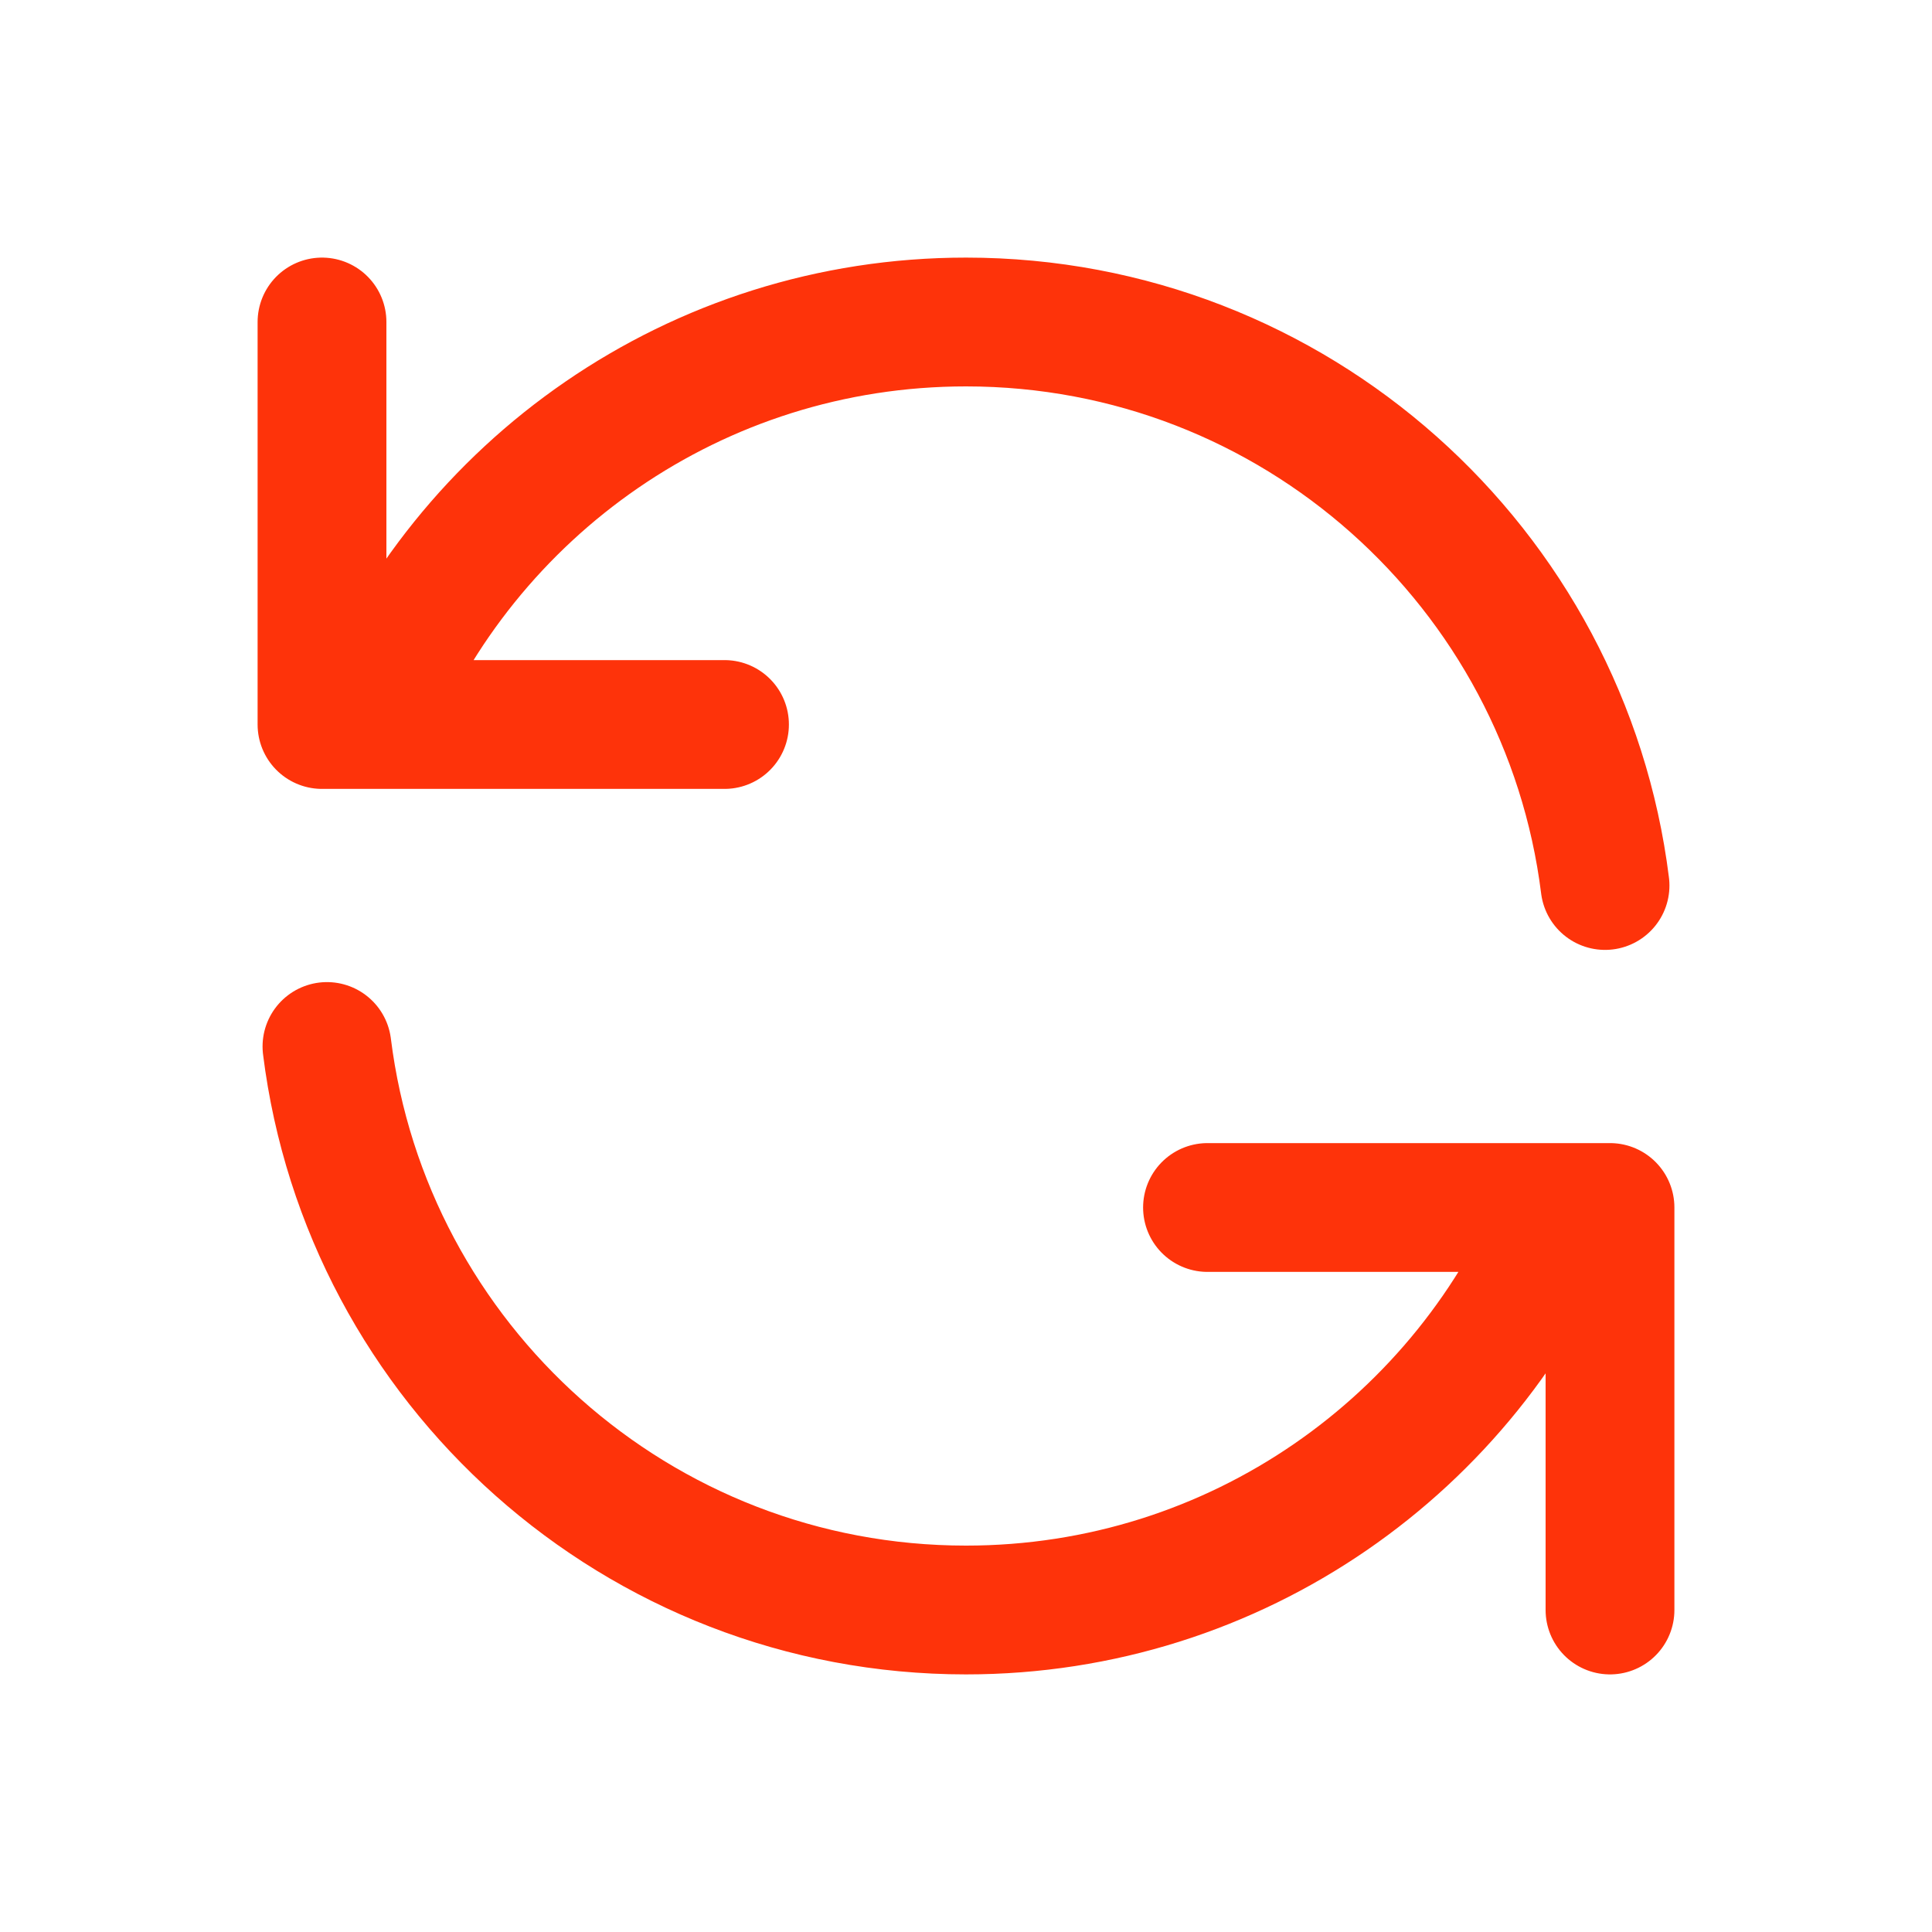
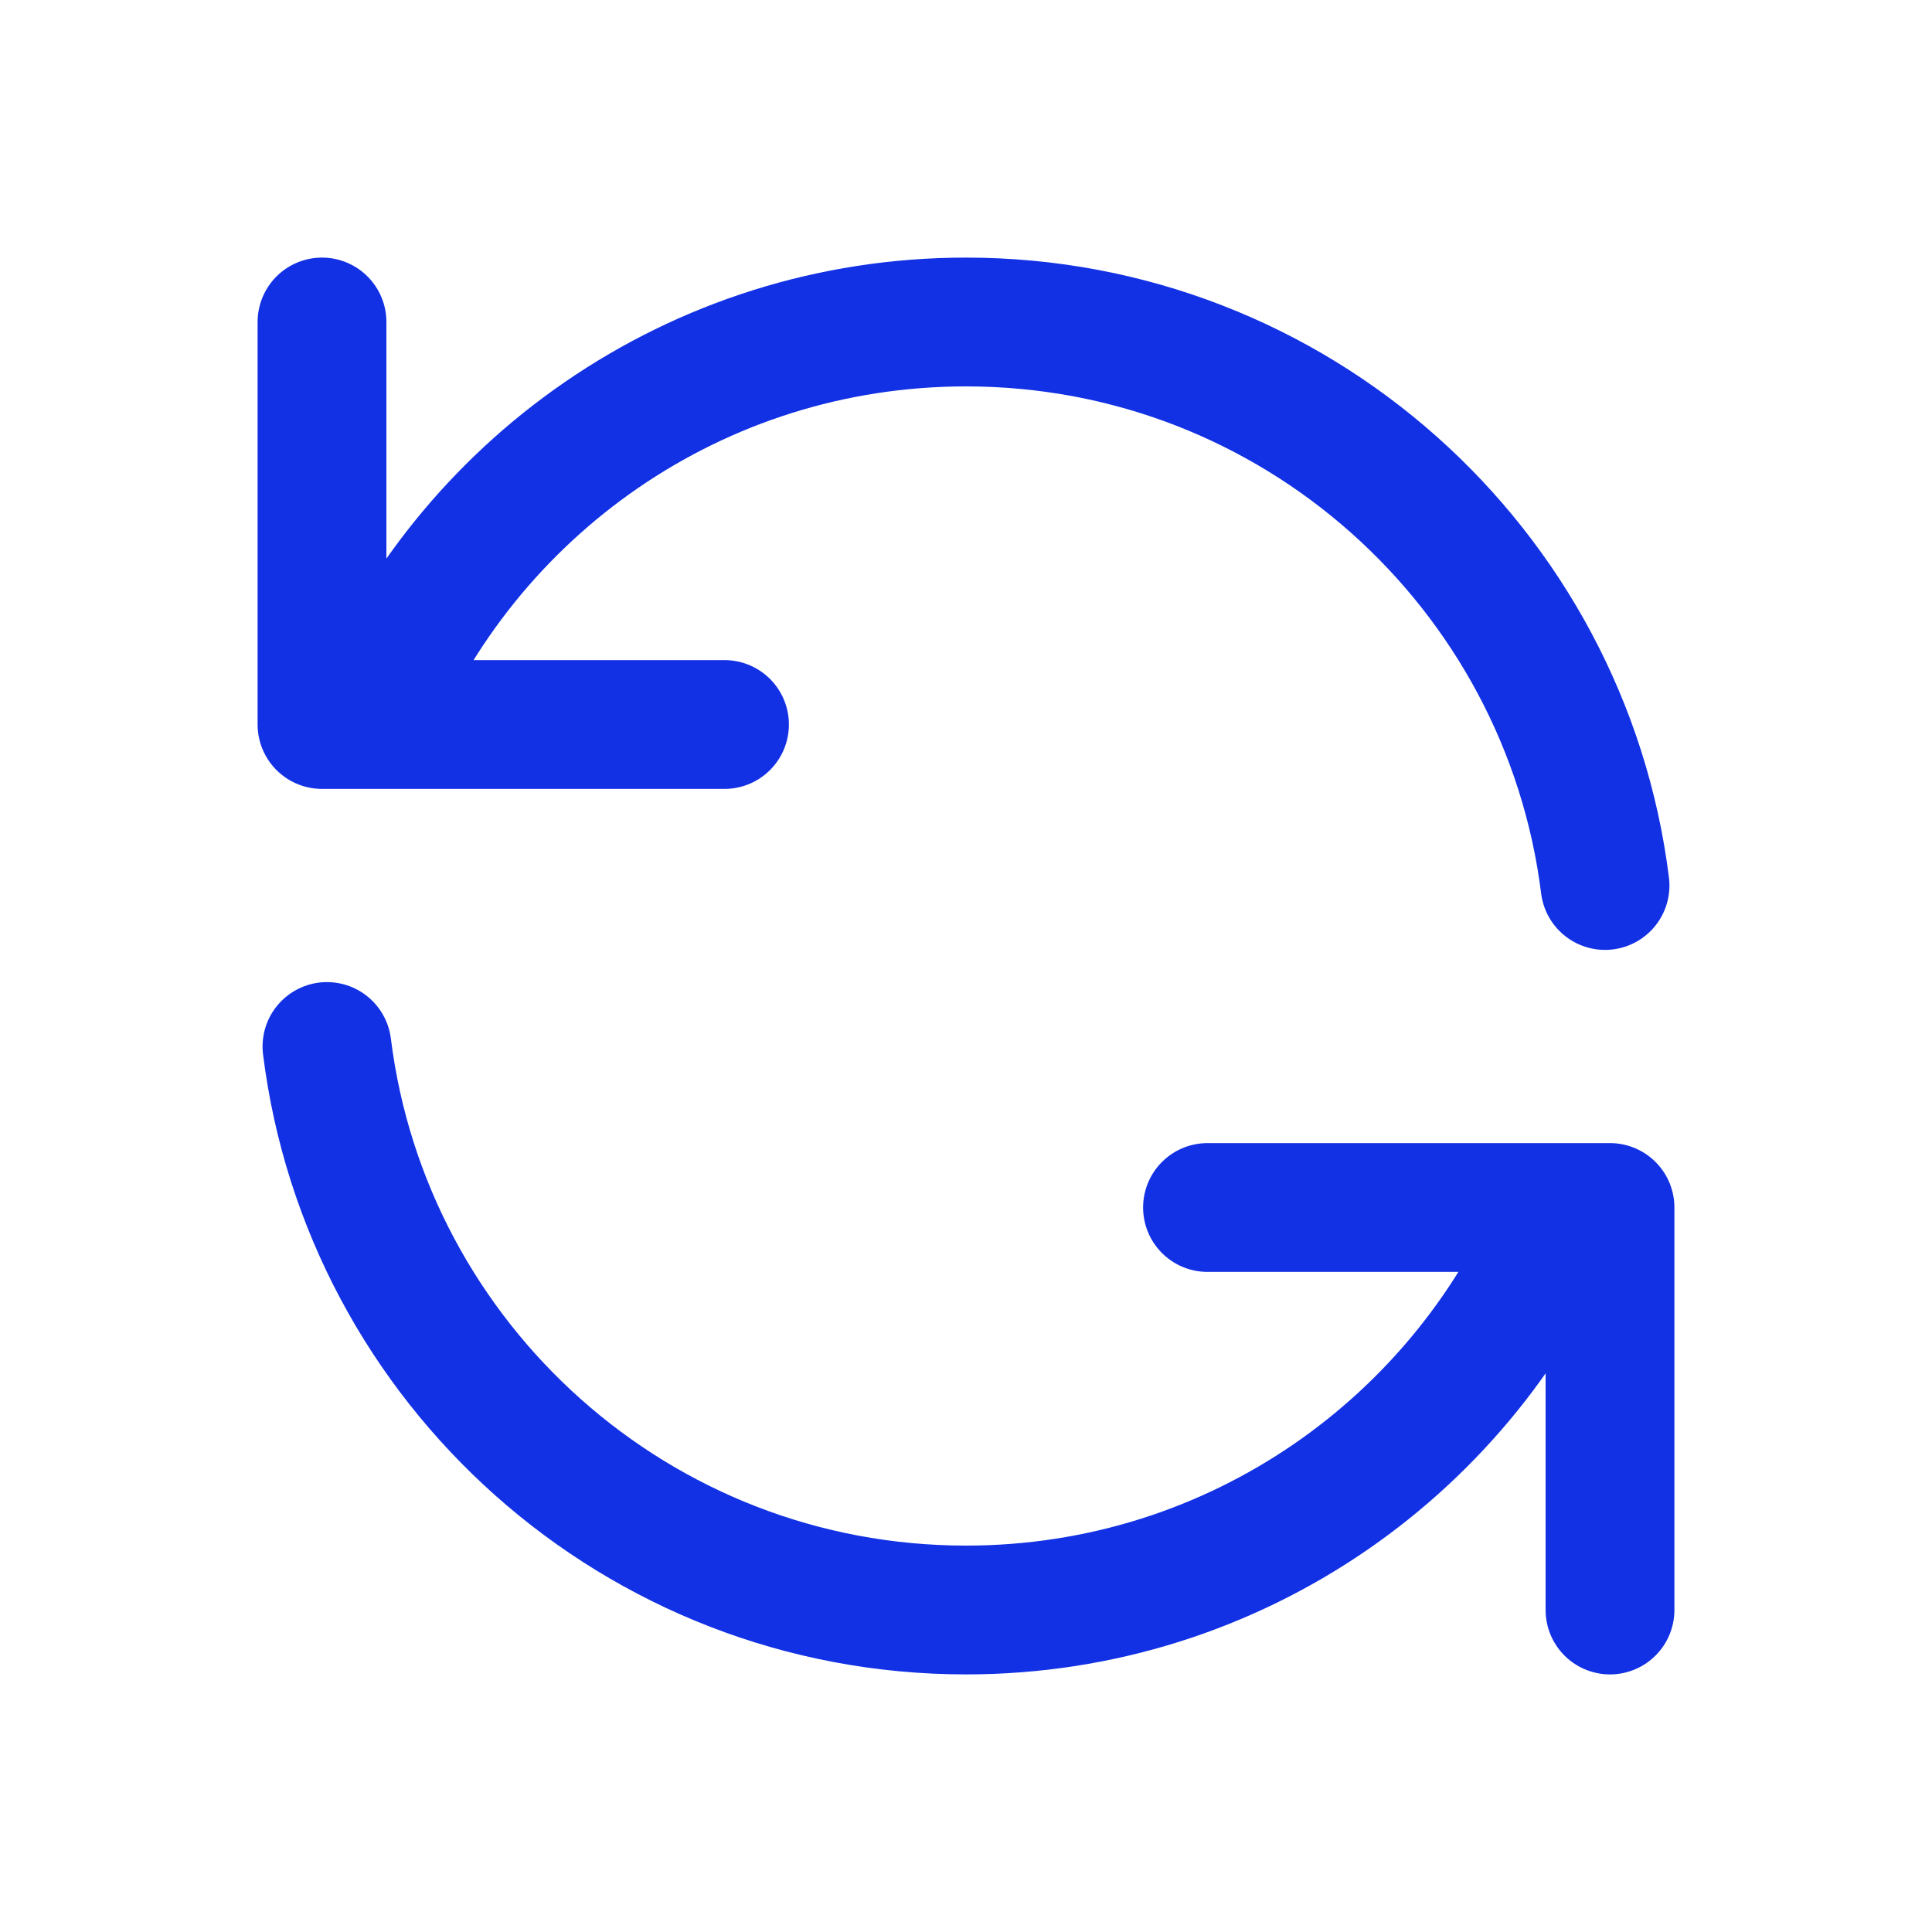
<svg xmlns="http://www.w3.org/2000/svg" width="30" height="30" viewBox="0 0 30 30" fill="none">
-   <path d="M5 5V11.25H5.727M24.923 13.75C24.308 8.817 20.099 5 15 5C10.803 5 7.21 7.585 5.727 11.25M5.727 11.25H11.25M25 25V18.75H24.273M24.273 18.75C22.79 22.415 19.197 25 15 25C9.9 25 5.692 21.183 5.077 16.25M24.273 18.75H18.75" stroke="#FE330A" stroke-width="2" stroke-linecap="round" stroke-linejoin="round" />
+   <path d="M5 5V11.25H5.727M24.923 13.75C24.308 8.817 20.099 5 15 5C10.803 5 7.21 7.585 5.727 11.25M5.727 11.25H11.25M25 25V18.75H24.273M24.273 18.75C22.79 22.415 19.197 25 15 25C9.9 25 5.692 21.183 5.077 16.25M24.273 18.75H18.75" stroke="#1231e5" stroke-width="2" stroke-linecap="round" stroke-linejoin="round" />
</svg>
